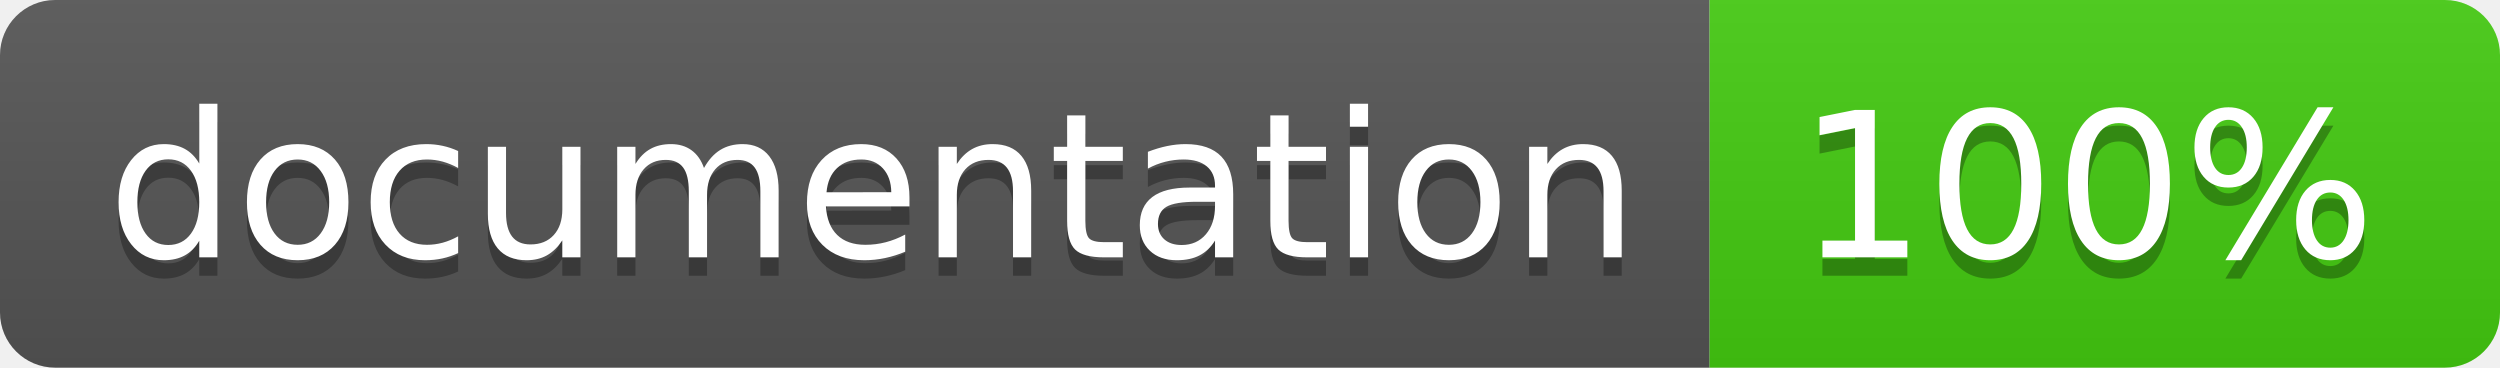
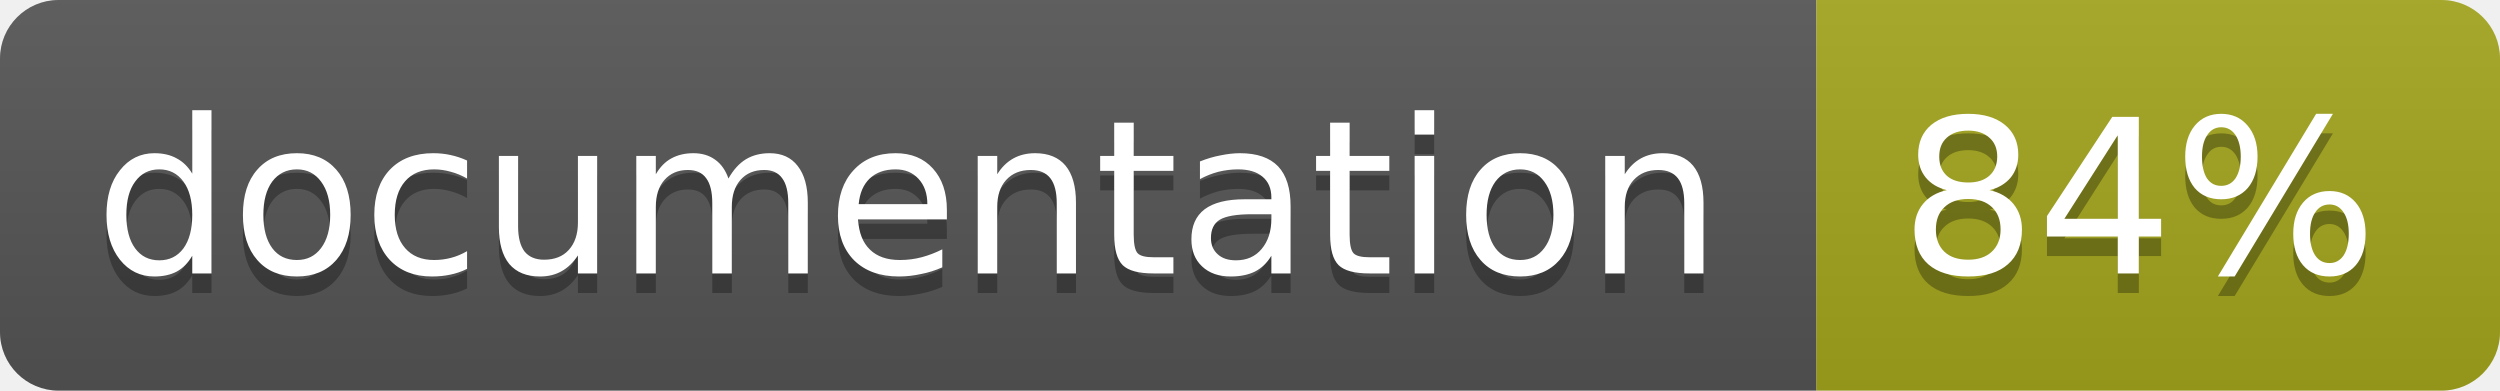
- <svg xmlns="http://www.w3.org/2000/svg" width="136" height="20">
+ <svg xmlns="http://www.w3.org/2000/svg" width="128" height="20">
  <linearGradient id="b" x2="0" y2="100%">
    <stop offset="0" stop-color="#bbb" stop-opacity=".1" />
    <stop offset="1" stop-opacity=".1" />
  </linearGradient>
  <clipPath id="a">
-     <rect width="136" height="20" rx="3" fill="#fff" />
+     <rect width="128" height="20" rx="3" fill="#fff" />
  </clipPath>
  <g clip-path="url(#a)">
    <path fill="#555" d="M0 0h93v20H0z" />
-     <path fill="#4c1" d="M93 0h43v20H93z" />
-     <path fill="url(#b)" d="M0 0h136v20H0z" />
+     <path fill="#a4a61d" d="M93 0h35v20H93z" />
+     <path fill="url(#b)" d="M0 0h128v20H0z" />
  </g>
-   <g fill="#fff" text-anchor="middle" font-family="DejaVu Sans,Verdana,Geneva,sans-serif" font-size="110">
-     <text x="475" y="150" fill="#010101" fill-opacity=".3" transform="scale(.1)" textLength="830">
-       documentation
-     </text>
-     <text x="475" y="140" transform="scale(.1)" textLength="830">
-       documentation
-     </text>
-     <text x="1135" y="150" fill="#010101" fill-opacity=".3" transform="scale(.1)" textLength="330">
-       100%
-     </text>
-     <text x="1135" y="140" transform="scale(.1)" textLength="330">
-       100%
-     </text>
+   <g fill="#fff" text-anchor="middle" font-family="DejaVu Sans,Verdana,Geneva,sans-serif" font-size="11">
+     <text x="46.5" y="15" fill="#010101" fill-opacity=".3">documentation</text>
+     <text x="46.5" y="14">documentation</text>
+     <text x="109.5" y="15" fill="#010101" fill-opacity=".3">84%</text>
+     <text x="109.5" y="14">84%</text>
  </g>
</svg>
